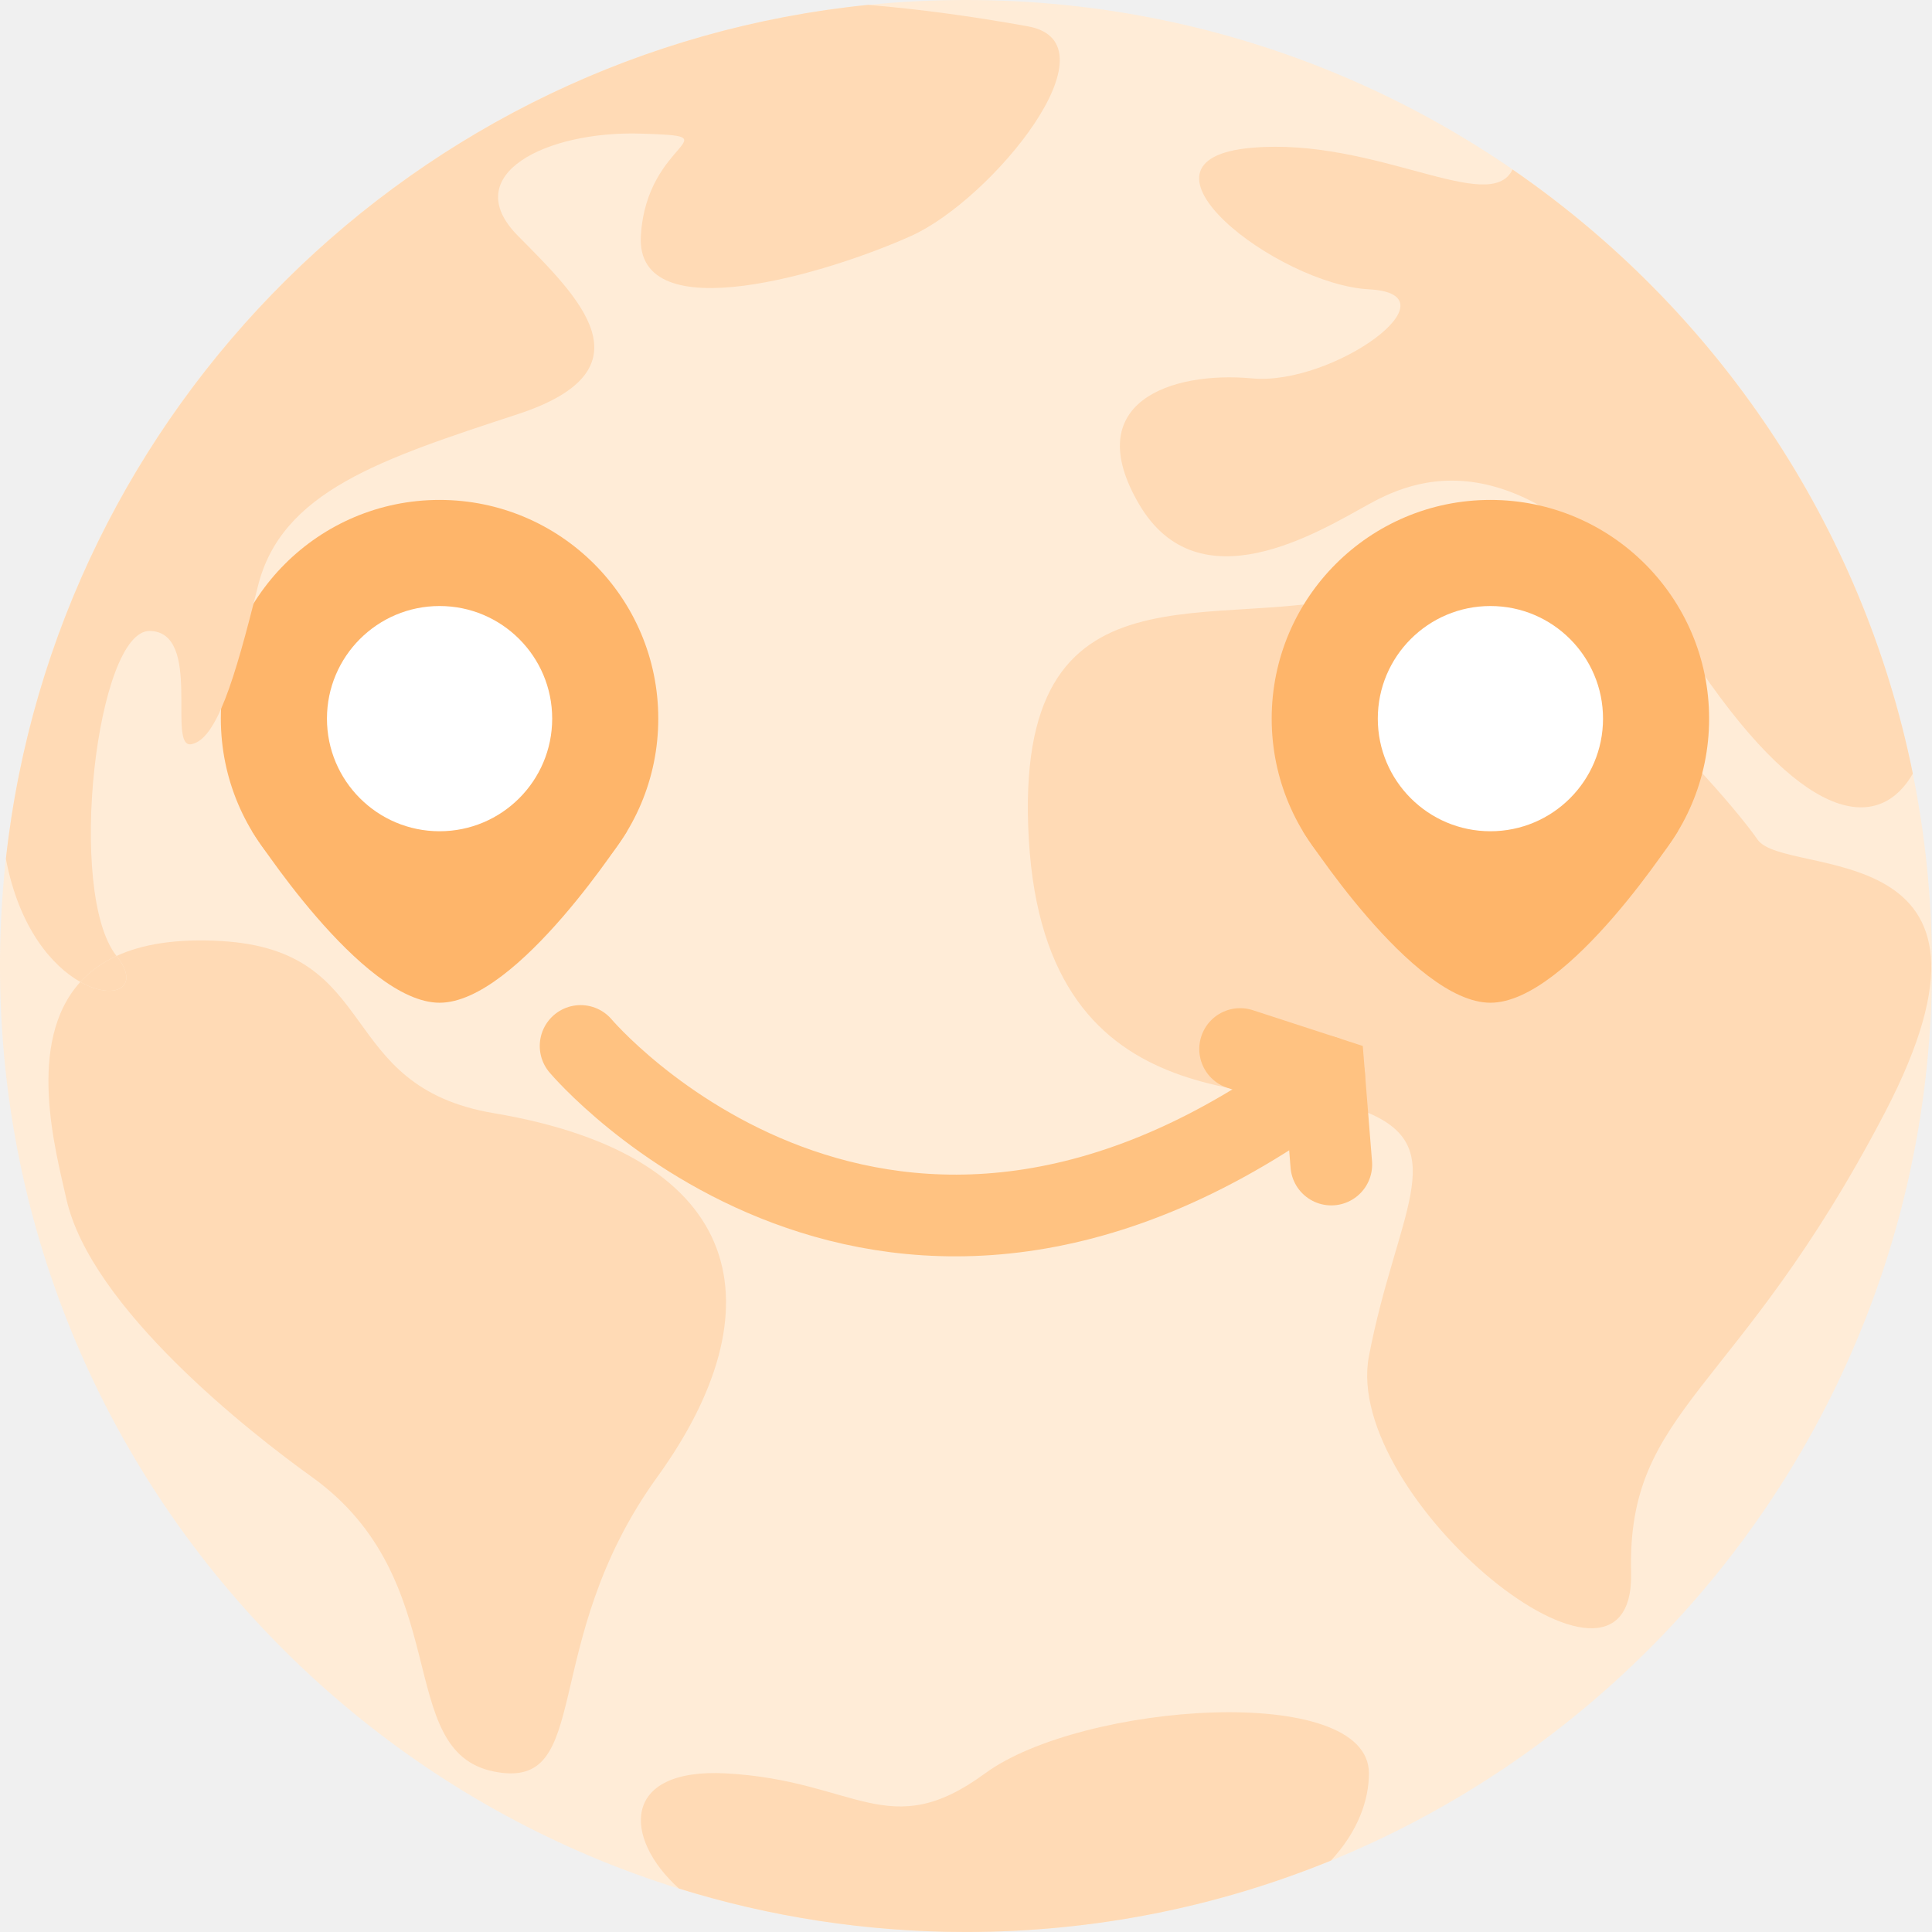
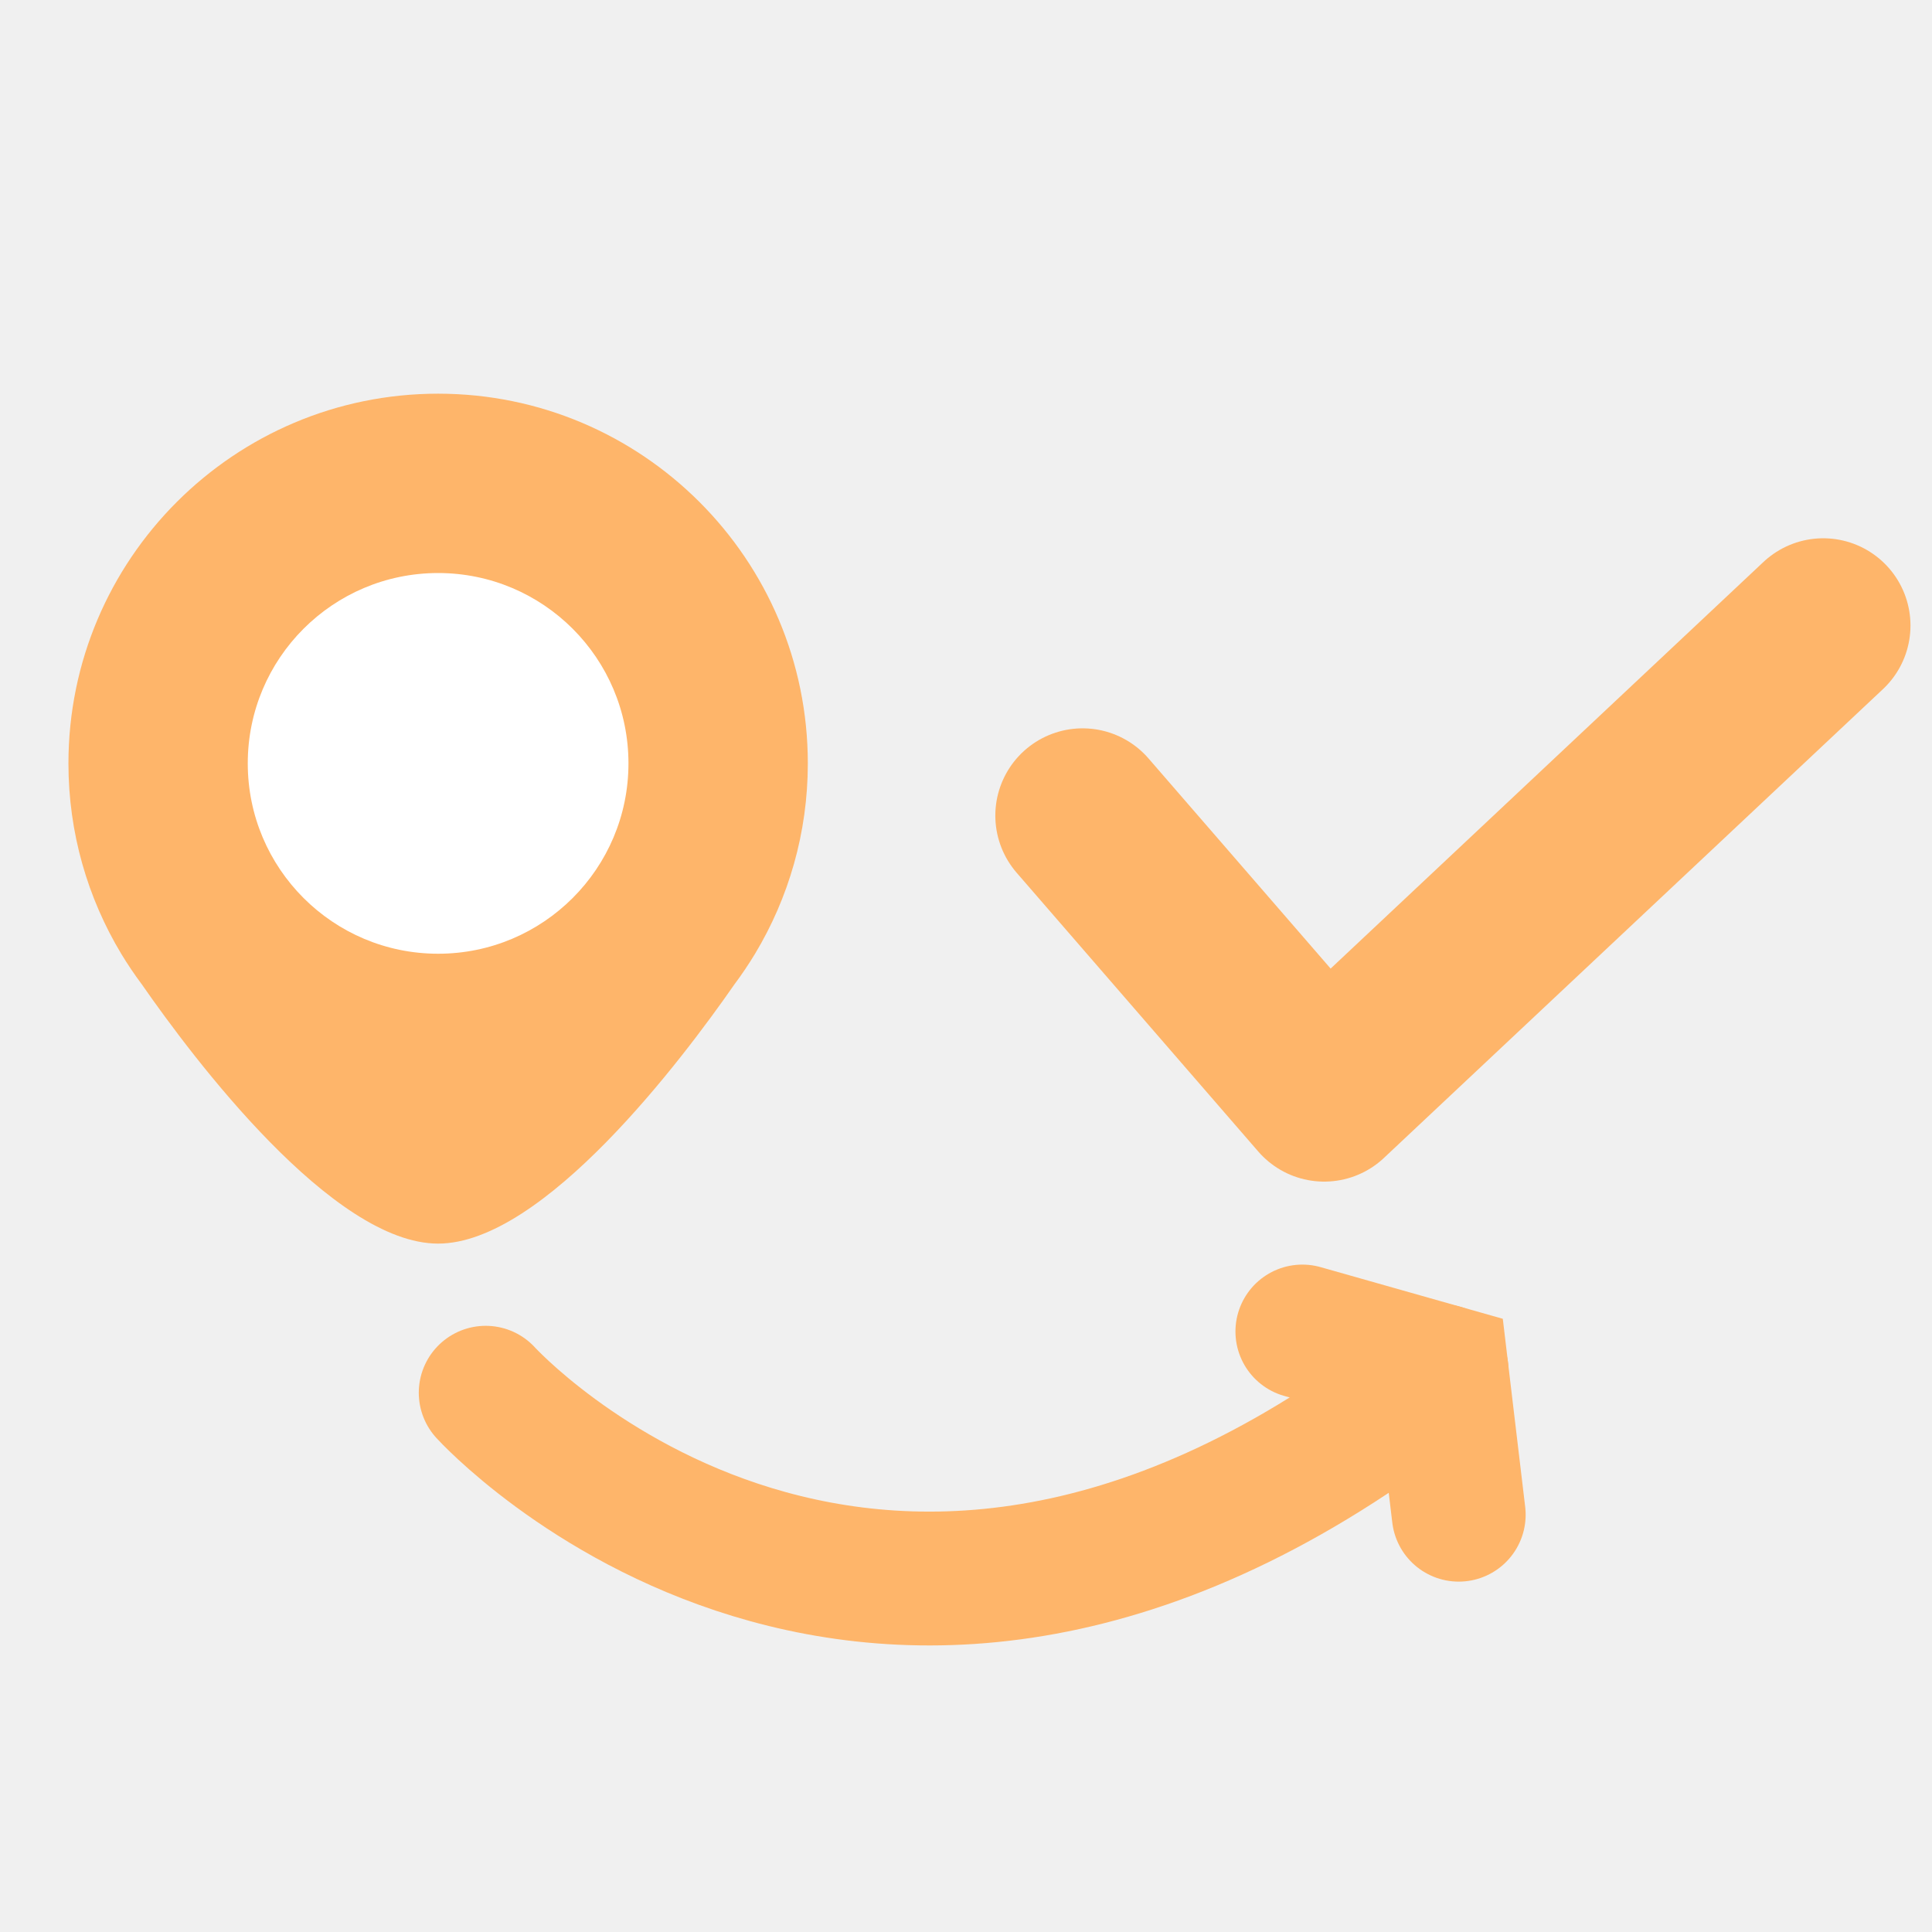
<svg xmlns="http://www.w3.org/2000/svg" width="100%" height="100%" viewBox="0 0 96 96" version="1.1" xml:space="preserve" style="fill-rule:evenodd;clip-rule:evenodd;stroke-linecap:round;stroke-miterlimit:10;">
-   <g transform="matrix(1,0,0,1,-124.332,0)">
-     <g id="Artboard2" transform="matrix(0.14607,0,0,0.14607,-283.197,-122.508)">
+   <g transform="matrix(1,0,0,1,-867.763,0)">
+     <g id="Test2" transform="matrix(0.14607,0,0,0.14607,460.233,-122.508)">
      <rect x="2789.96" y="838.69" width="657.218" height="657.218" style="fill:none;" />
      <clipPath id="_clip1">
        <rect x="2789.96" y="838.69" width="657.218" height="657.218" />
      </clipPath>
      <g clip-path="url(#_clip1)">
-         <g transform="matrix(0.742455,0,0,0.742455,2230.16,216.001)">
-           <circle cx="1196.57" cy="1281.29" r="442.598" style="fill:rgb(255,236,215);" />
-         </g>
-         <g>
-           <g transform="matrix(1.12245,0,0,1.12245,715.439,-277.815)">
-             <circle cx="1981.42" cy="1212.5" r="66.284" style="fill:rgb(254,181,106);" />
-           </g>
-           <g transform="matrix(1.12245,0,0,1.12245,749.888,-277.815)">
-             <path d="M1893.91,1246.63C1893.91,1246.63 1927.04,1298.6 1950.73,1298.6C1974.43,1298.6 2007.56,1246.63 2007.56,1246.63L1893.91,1246.63Z" style="fill:rgb(254,181,106);" />
-           </g>
-           <g transform="matrix(0.577948,0,0,0.577948,1794.33,382.394)">
-             <circle cx="1981.42" cy="1212.5" r="66.284" style="fill:white;" />
-           </g>
-         </g>
-         <g transform="matrix(0.10948,0,0,0.10948,2777.15,1042.96)">
-           <g>
-             <g transform="matrix(8.18516,0,0,8.18516,-14537.7,-9408.74)">
-               <path d="M1792.64,1247.56C1811.56,1076.45 1948.4,940.665 2120,923.388C2139.08,924.996 2159.25,927.675 2180.58,931.534C2215.46,937.847 2167.06,997.151 2136.47,1011.01C2105.89,1024.87 2031.49,1047.78 2033.68,1011.01C2035.87,974.242 2069.57,973.374 2033.68,972.262C1997.79,971.15 1964.05,987.831 1986.96,1011.01C2009.87,1034.19 2038.83,1061.73 1986.96,1078.76C1935.09,1095.79 1897.23,1108.03 1888.29,1144.12C1879.34,1180.2 1872.49,1202.22 1863.06,1204.05C1853.63,1205.88 1867.46,1161.49 1847.28,1161.06C1827.1,1160.63 1815.5,1260.35 1834.63,1284.43C1828.98,1287.03 1824.47,1290.39 1820.9,1294.3C1810.19,1288.28 1797.6,1273.76 1792.64,1247.56Z" style="fill:rgb(255,218,181);" />
-             </g>
-             <g transform="matrix(8.18516,0,0,8.18516,-14537.7,-9408.74)">
-               <path d="M2048.15,1638.45C2026.97,1619.45 2025.97,1592.58 2066.01,1594.74C2115.38,1597.4 2127.7,1621.62 2164.34,1594.74C2200.98,1567.86 2310.09,1559.96 2310.06,1594.74C2310.05,1604.72 2306,1616.73 2295.61,1627.84C2252.87,1645.31 2206.11,1654.94 2157.11,1654.94C2119.17,1654.94 2082.58,1649.17 2048.15,1638.45Z" style="fill:rgb(255,218,181);" />
-             </g>
-             <g transform="matrix(8.18516,0,0,8.18516,-14537.7,-9408.74)">
-               <path d="M1820.9,1294.3C1824.47,1290.39 1828.98,1287.03 1834.63,1284.43C1844.15,1296.41 1833.91,1301.61 1820.9,1294.3Z" style="fill:rgb(255,218,181);" />
-             </g>
-             <g transform="matrix(8.18516,0,0,8.18516,-14537.7,-9408.74)">
-               <path d="M1834.63,1284.43C1844.26,1280 1857.21,1277.77 1874.47,1278.78C1935.94,1282.4 1917.15,1333.9 1977.87,1344.12C2074.98,1360.47 2085.67,1418.87 2039.93,1482.19C1994.18,1545.51 2016.27,1601.74 1977.87,1594.03C1939.46,1586.31 1963.72,1521.61 1908.76,1482.19C1885.51,1465.52 1824.76,1418.02 1815.55,1376.5C1811.66,1358.95 1799.99,1317.23 1820.9,1294.3C1833.91,1301.61 1844.15,1296.41 1834.63,1284.43Z" style="fill:rgb(255,218,181);" />
-             </g>
-             <g transform="matrix(8.18516,0,0,8.18516,-14537.7,-9408.74)">
-               <path d="M2409.58,1518.44C2411.18,1581.12 2299.77,1490.1 2310.06,1436.35C2320.35,1382.59 2341.71,1357.66 2310.06,1344.12C2278.41,1330.58 2187.41,1351.33 2180.95,1240.2C2174.49,1129.07 2253.63,1163.63 2310.06,1146.21C2366.49,1128.8 2447.23,1225.1 2457.54,1240.2C2467.85,1255.3 2561.88,1236.75 2505.81,1344.12C2449.74,1451.5 2407.99,1455.65 2409.58,1518.44Z" style="fill:rgb(255,218,181);" />
-             </g>
-             <g transform="matrix(8.18516,0,0,8.18516,-14537.7,-9408.74)">
-               <path d="M2516.53,1215.23C2504.53,1236.1 2477.65,1236.91 2435.68,1175.44C2373.35,1084.13 2329.2,1102.38 2310.06,1112.92C2290.92,1123.46 2245.47,1151.63 2222.79,1112.92C2200.11,1074.21 2235,1062.35 2265.7,1065.18C2296.41,1068.02 2344.57,1033.17 2310.06,1031.37C2275.55,1029.57 2213.49,982.107 2265.7,977.628C2312.48,973.614 2356.01,1003.67 2364.57,985.893C2441.56,1038.85 2497.35,1120.43 2516.53,1215.23Z" style="fill:rgb(255,218,181);" />
+         <g transform="matrix(8.38461,0,0,8.38461,-3447.46,1086.77)">
+           <g transform="matrix(0.147667,0,0,0.141824,607.697,-157.255)">
+             <g transform="matrix(5.52931,-0,-0,5.75714,922.445,900.185)">
+               <path d="M64.716,66.162L71.636,68.124L72.486,75.265" style="fill:none;stroke:rgb(254,181,106);stroke-width:6.65px;" />
+               <path d="M24.136,69.204C24.136,69.204 43.629,90.68 71.636,68.124" style="fill:none;stroke:rgb(254,181,106);stroke-width:6.65px;stroke-miterlimit:1.5;" />
            </g>
          </g>
-         </g>
-         <g>
-           <g transform="matrix(1.12245,0,0,1.12245,1072.91,-277.815)">
-             <circle cx="1981.42" cy="1212.5" r="66.284" style="fill:rgb(254,181,106);" />
+           <g transform="matrix(1,0,0,1,47.9971,19.6145)">
+             <path d="M739.838,-16.112L749.64,-4.802L769.887,-23.823" style="fill:none;stroke:rgb(254,181,106);stroke-width:7.08px;stroke-linejoin:round;stroke-miterlimit:1.5;" />
          </g>
-           <g transform="matrix(1.12245,0,0,1.12245,1107.36,-277.815)">
-             <path d="M1893.91,1246.63C1893.91,1246.63 1927.04,1298.6 1950.73,1298.6C1974.43,1298.6 2007.56,1246.63 2007.56,1246.63L1893.91,1246.63Z" style="fill:rgb(254,181,106);" />
+           <g transform="matrix(0.226278,-1.99179e-17,-9.95895e-18,0.226278,313.336,-272.977)">
+             <path d="M1924.6,1246.63C1918.6,1236.65 1915.14,1224.98 1915.14,1212.5C1915.14,1175.91 1944.84,1146.21 1981.42,1146.21C2018.01,1146.21 2047.71,1175.91 2047.71,1212.5C2047.71,1224.98 2044.25,1236.65 2038.25,1246.63C2037.1,1248.53 2035.86,1250.37 2034.53,1252.15C2025.23,1265.53 2000.33,1298.6 1981.42,1298.6C1962.52,1298.6 1937.62,1265.53 1928.32,1252.15C1926.99,1250.37 1925.75,1248.53 1924.6,1246.63Z" style="fill:rgb(254,181,106);" />
          </g>
-           <g transform="matrix(0.577948,0,0,0.577948,2151.8,382.394)">
+           <g transform="matrix(0.11651,-1.02557e-17,-5.12785e-18,0.11651,530.833,-139.884)">
            <circle cx="1981.42" cy="1212.5" r="66.284" style="fill:white;" />
-           </g>
-         </g>
-         <g transform="matrix(0.74169,0,0,0.74169,2204.32,231.342)">
-           <g transform="matrix(9.2303,-0,-0,9.2303,789.602,818.87)">
-             <path d="M61.621,52.126L65.8,53.486L66.151,57.866" style="fill:none;stroke:rgb(255,194,129);stroke-width:4.06px;" />
-             <path d="M28.85,51.974C28.85,51.974 43.946,69.876 65.8,53.486" style="fill:none;stroke:rgb(255,194,129);stroke-width:4.06px;stroke-miterlimit:1.5;" />
          </g>
        </g>
      </g>
    </g>
  </g>
</svg>
